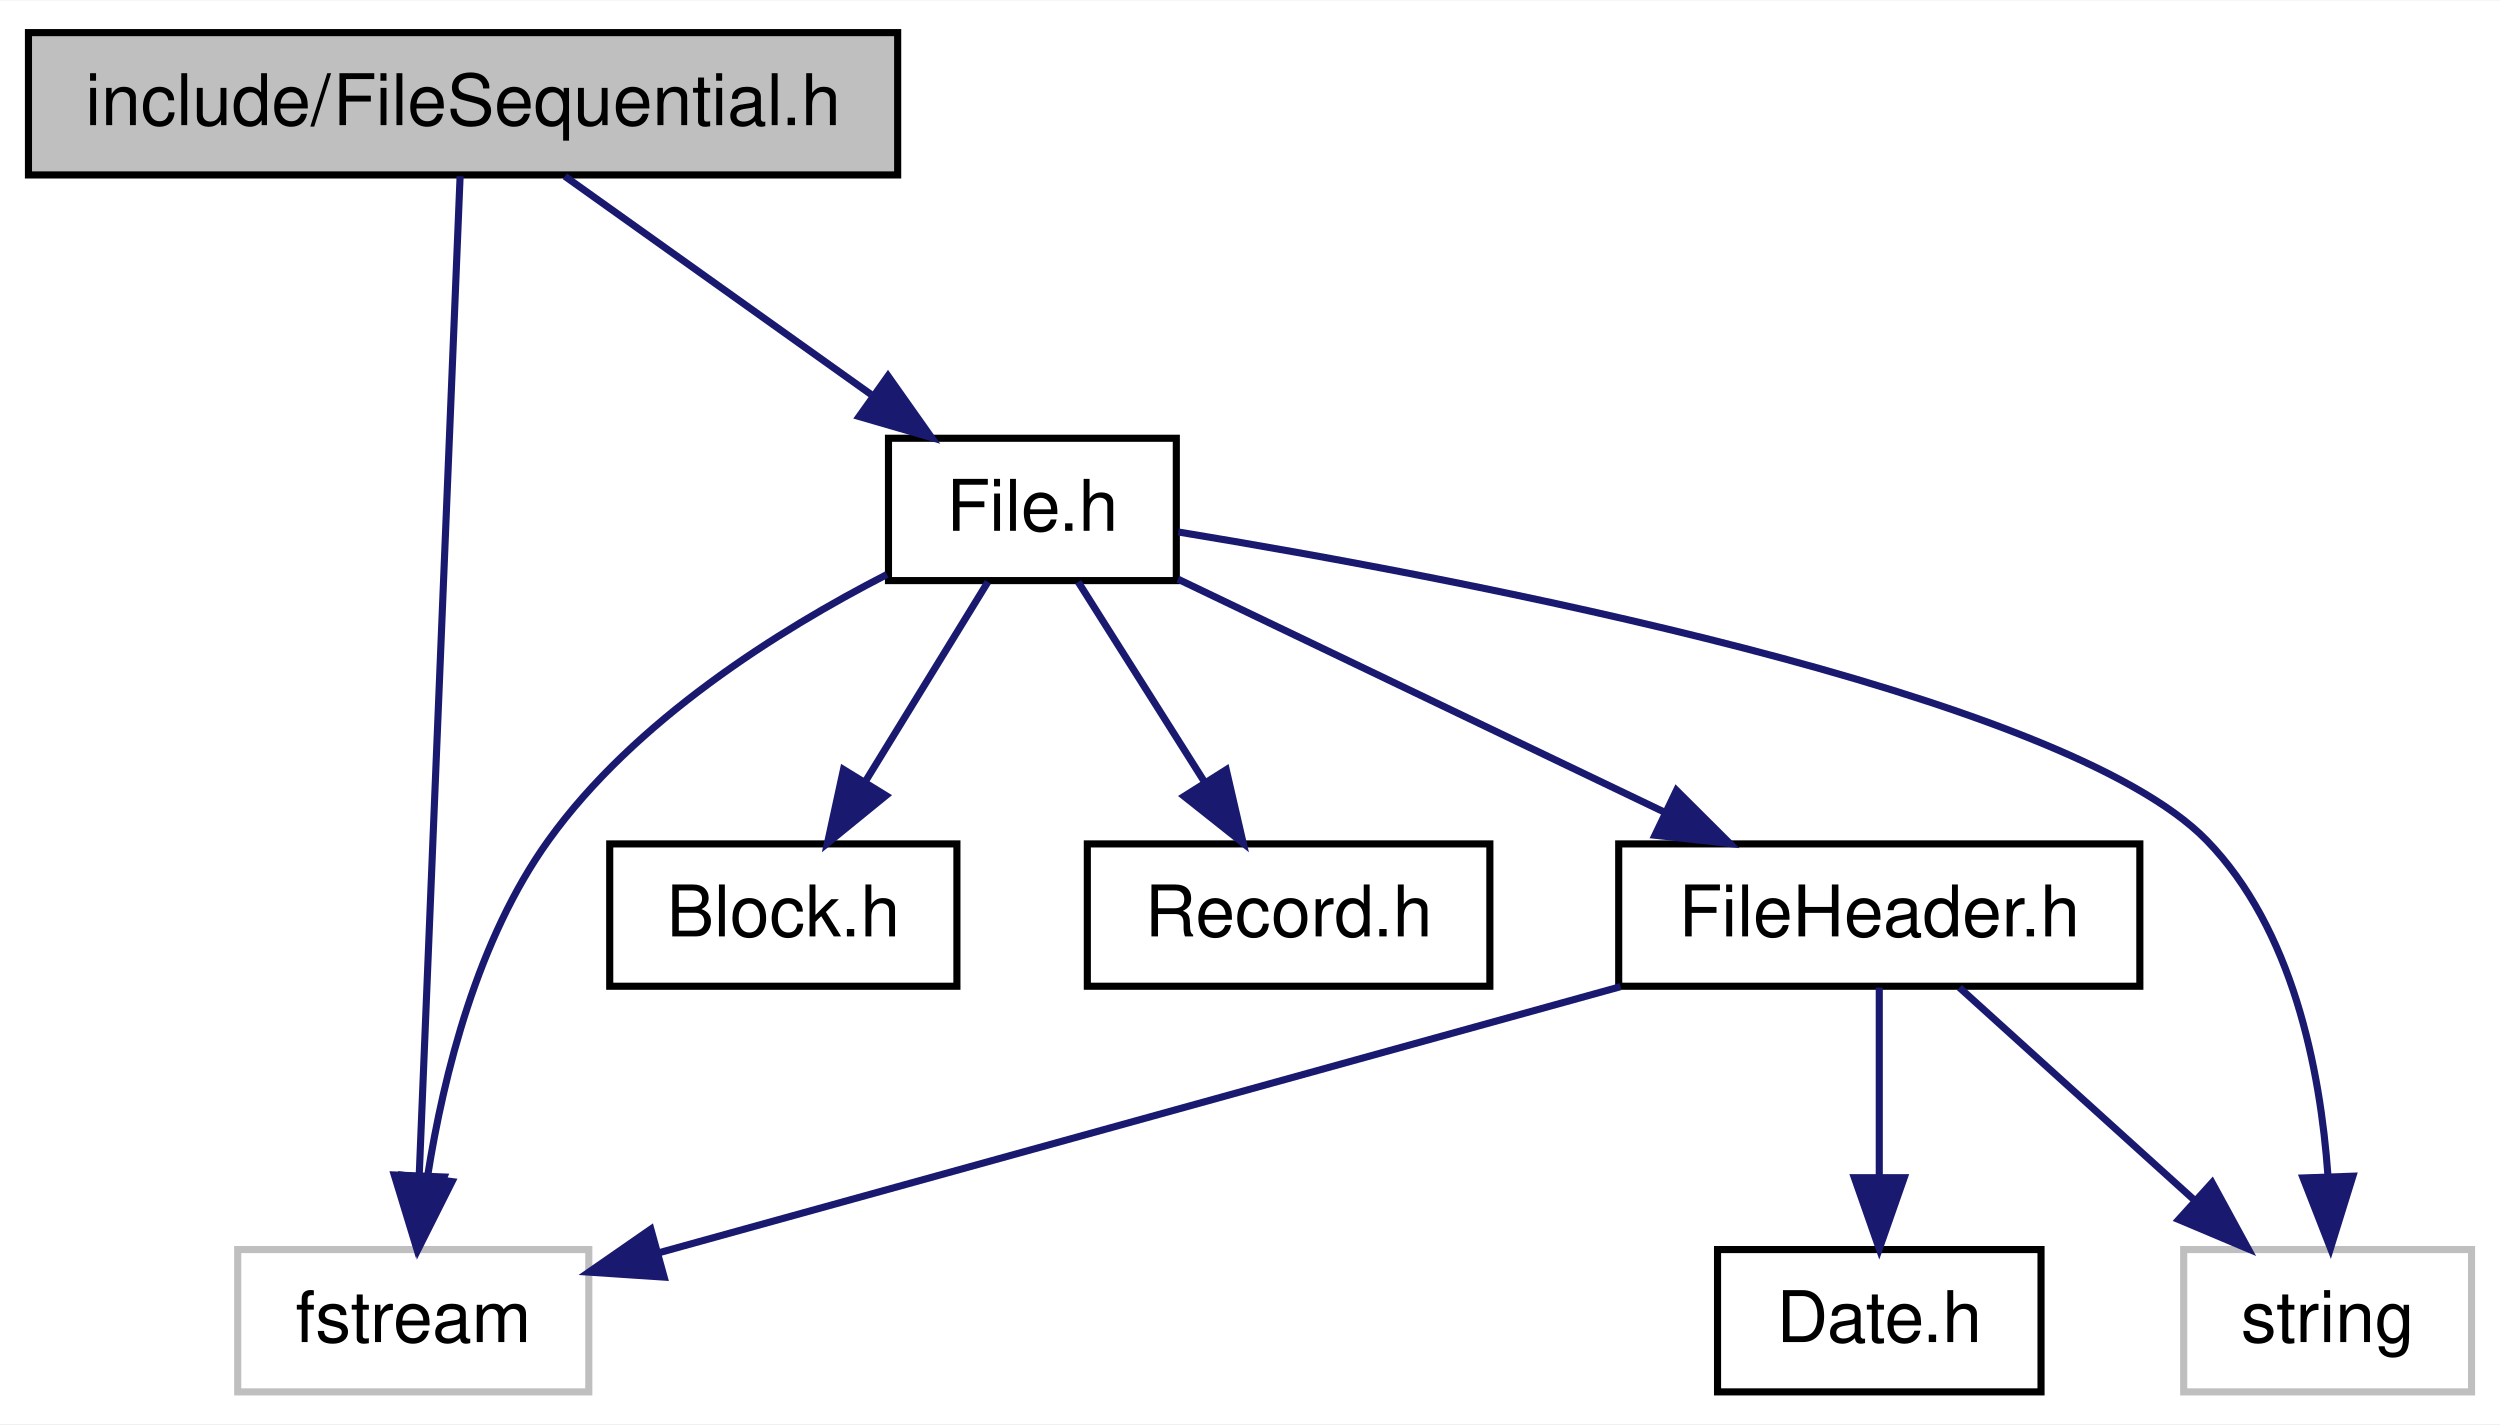
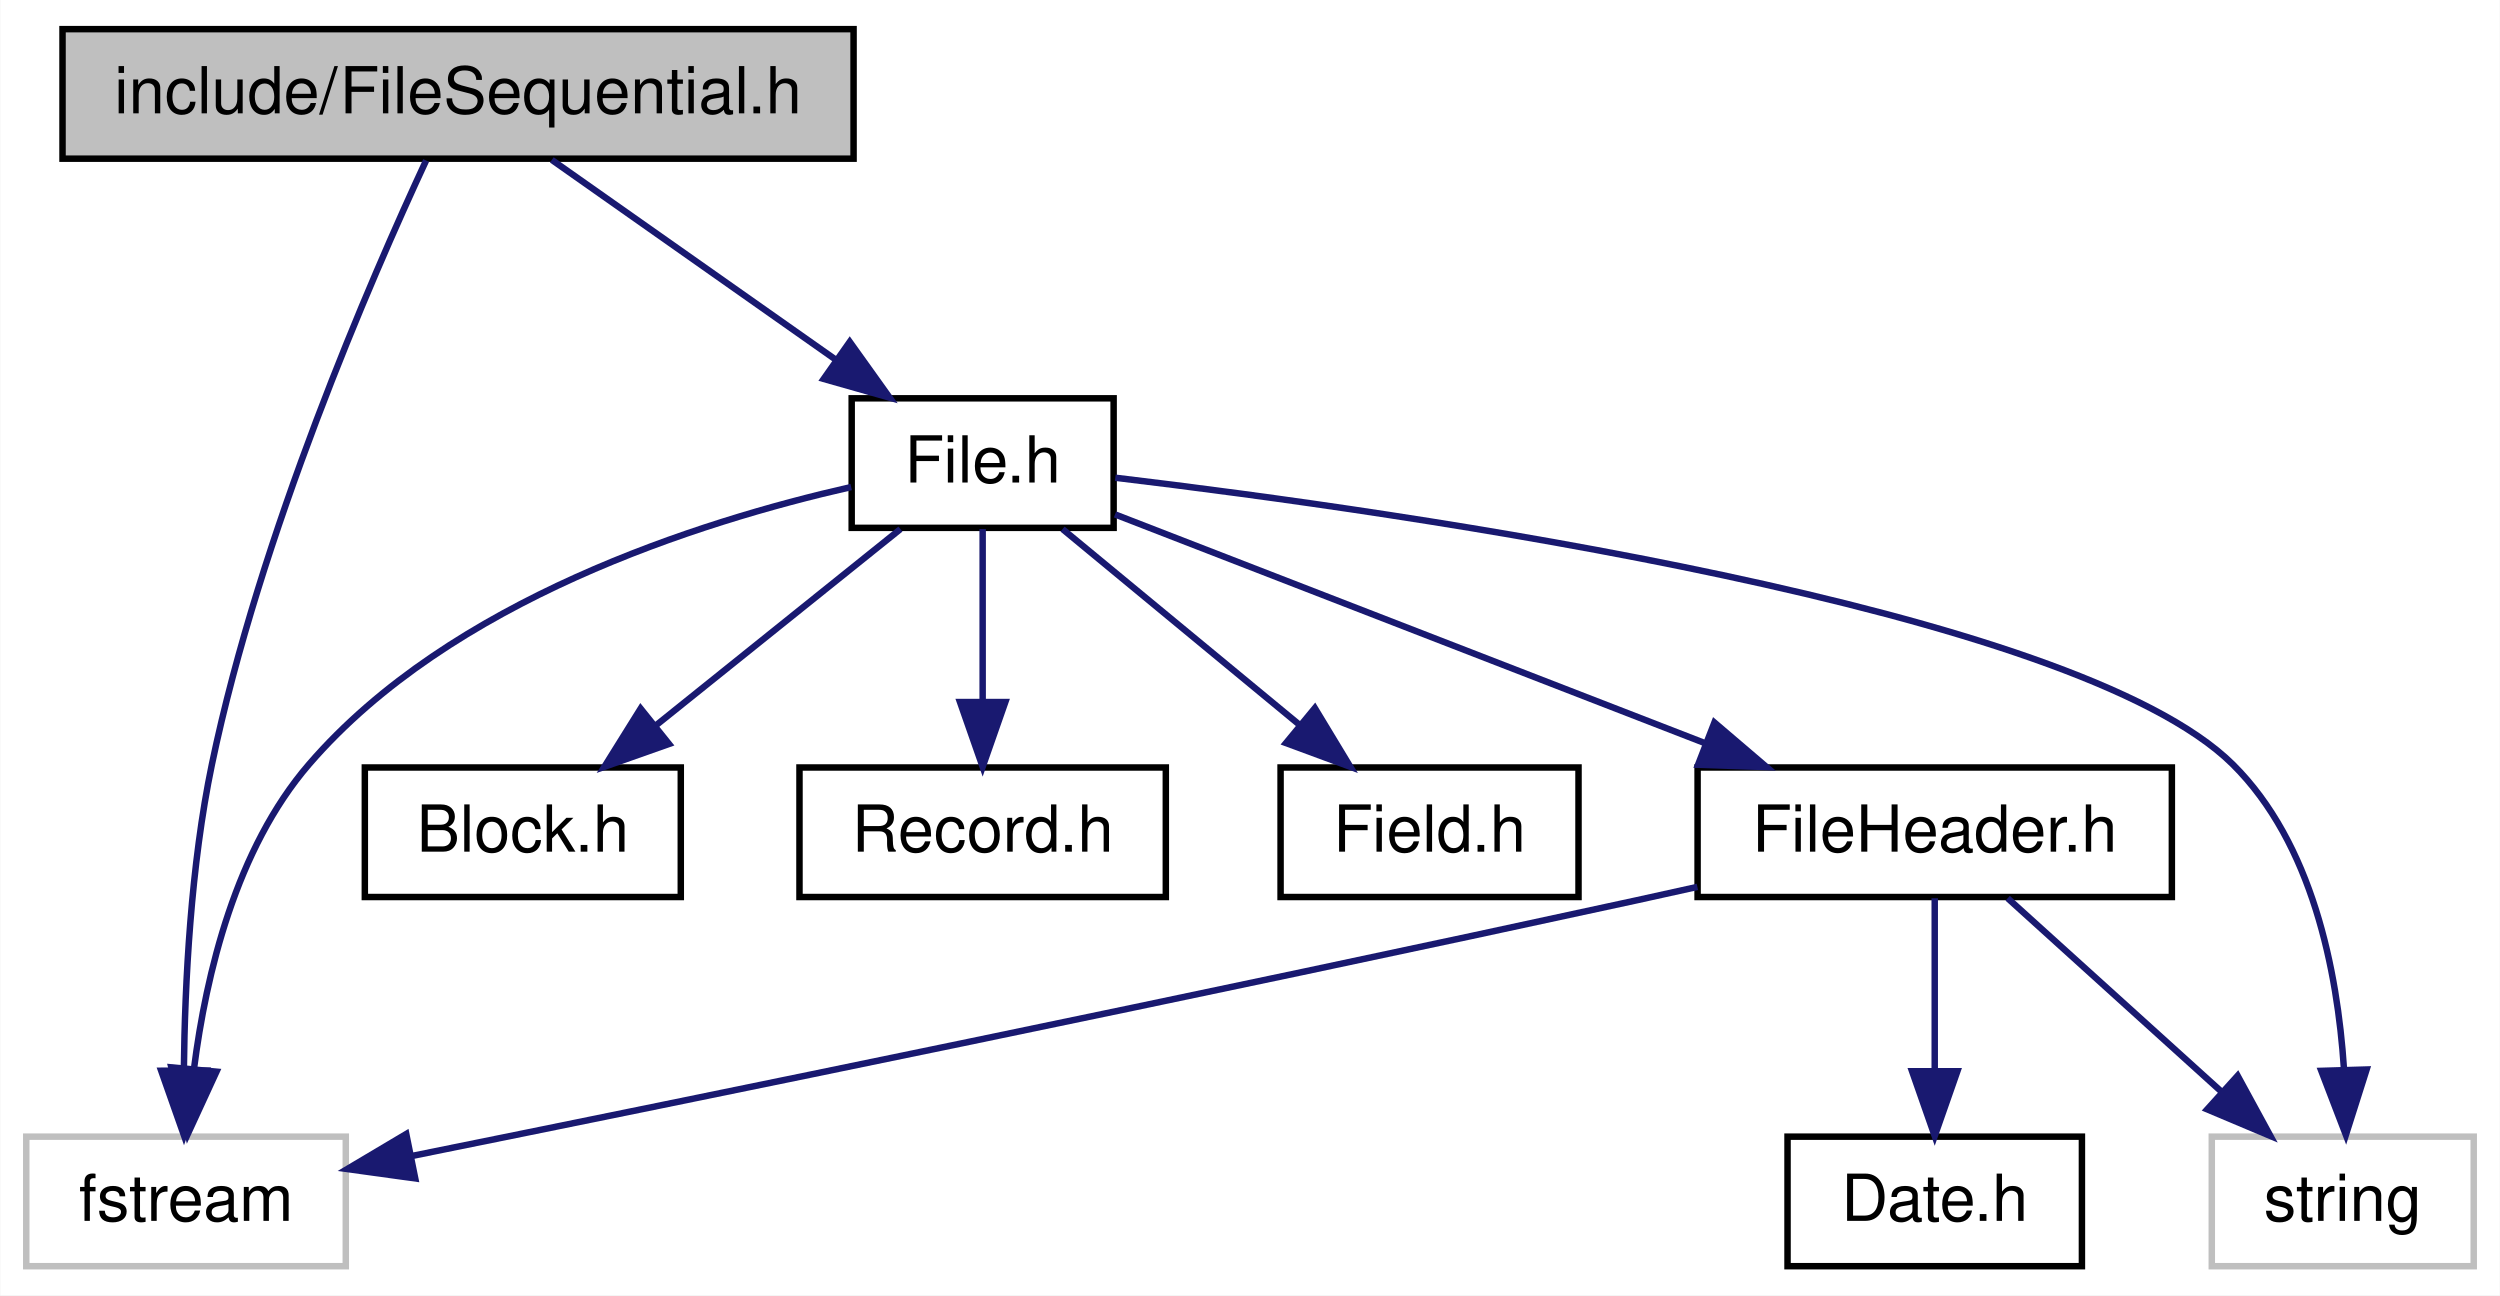
- <svg xmlns="http://www.w3.org/2000/svg" xmlns:xlink="http://www.w3.org/1999/xlink" width="351pt" height="200pt" viewBox="0.00 0.00 351.29 200.00">
+ <svg xmlns="http://www.w3.org/2000/svg" xmlns:xlink="http://www.w3.org/1999/xlink" width="386pt" height="200pt" viewBox="0.00 0.00 385.89 200.00">
  <g id="graph0" class="graph" transform="scale(1 1) rotate(0) translate(4 196)">
-     <polygon fill="white" stroke="transparent" points="-4,4 -4,-196 347.291,-196 347.291,4 -4,4" />
+     <polygon fill="white" stroke="transparent" points="-4,4 -4,-196 381.889,-196 381.889,4 -4,4" />
    <g id="node1" class="node">
-       <polygon fill="#bfbfbf" stroke="black" points="0,-171.5 0,-191.5 122.137,-191.5 122.137,-171.5 0,-171.5" />
-       <text text-anchor="middle" x="61.069" y="-178.5" font-family="Helvetica,sans-Serif" font-size="10.00">include/FileSequential.h</text>
+       <polygon fill="#bfbfbf" stroke="black" points="5.598,-171.5 5.598,-191.5 127.736,-191.5 127.736,-171.5 5.598,-171.5" />
+       <text text-anchor="middle" x="66.667" y="-178.5" font-family="Helvetica,sans-Serif" font-size="10.00">include/FileSequential.h</text>
    </g>
    <g id="node2" class="node">
      <g id="a_node2">
        <a xlink:href="File_8h.html" target="_top" xlink:title="Arquivo de declaração da classe File. ">
-           <polygon fill="white" stroke="black" points="120.847,-114.5 120.847,-134.5 161.291,-134.5 161.291,-114.5 120.847,-114.5" />
-           <text text-anchor="middle" x="141.069" y="-121.5" font-family="Helvetica,sans-Serif" font-size="10.00">File.h</text>
+           <polygon fill="white" stroke="black" points="127.445,-114.5 127.445,-134.5 167.889,-134.5 167.889,-114.5 127.445,-114.5" />
+           <text text-anchor="middle" x="147.667" y="-121.5" font-family="Helvetica,sans-Serif" font-size="10.00">File.h</text>
        </a>
      </g>
    </g>
    <g id="edge1" class="edge">
-       <path fill="none" stroke="midnightblue" d="M75.371,-171.31C87.316,-162.799 104.563,-150.51 118.389,-140.659" />
-       <polygon fill="midnightblue" stroke="midnightblue" points="120.777,-143.256 126.89,-134.602 116.715,-137.554 120.777,-143.256" />
+       <path fill="none" stroke="midnightblue" d="M81.148,-171.31C93.358,-162.718 111.038,-150.276 125.103,-140.379" />
+       <polygon fill="midnightblue" stroke="midnightblue" points="127.147,-143.22 133.311,-134.602 123.119,-137.495 127.147,-143.22" />
    </g>
    <g id="node3" class="node">
-       <polygon fill="white" stroke="#bfbfbf" points="29.401,-.5 29.401,-20.5 78.736,-20.5 78.736,-.5 29.401,-.5" />
-       <text text-anchor="middle" x="54.069" y="-7.5" font-family="Helvetica,sans-Serif" font-size="10.00">fstream</text>
+       <polygon fill="white" stroke="#bfbfbf" points="0,-.5 0,-20.5 49.334,-20.5 49.334,-.5 0,-.5" />
+       <text text-anchor="middle" x="24.667" y="-7.5" font-family="Helvetica,sans-Serif" font-size="10.00">fstream</text>
    </g>
-     <g id="edge10" class="edge">
-       <path fill="none" stroke="midnightblue" d="M60.652,-171.315C59.526,-143.818 56.409,-67.675 54.904,-30.899" />
-       <polygon fill="midnightblue" stroke="midnightblue" points="58.398,-30.696 54.492,-20.848 51.404,-30.982 58.398,-30.696" />
+     <g id="edge11" class="edge">
+       <path fill="none" stroke="midnightblue" d="M61.738,-171.22C53.244,-152.952 36.05,-113.416 28.667,-78 25.41,-62.378 24.484,-44.314 24.332,-30.806" />
+       <polygon fill="midnightblue" stroke="midnightblue" points="27.832,-30.692 24.352,-20.685 20.832,-30.678 27.832,-30.692" />
    </g>
    <g id="edge2" class="edge">
-       <path fill="none" stroke="midnightblue" d="M120.624,-115.356C105.372,-107.526 85.163,-94.845 73.069,-78 63.096,-64.11 58.347,-45.143 56.092,-30.851" />
-       <polygon fill="midnightblue" stroke="midnightblue" points="59.517,-30.048 54.765,-20.578 52.575,-30.944 59.517,-30.048" />
+       <path fill="none" stroke="midnightblue" d="M127.367,-120.804C103.84,-115.459 65.514,-103.297 43.667,-78 32.38,-64.931 27.768,-45.622 25.899,-31" />
+       <polygon fill="midnightblue" stroke="midnightblue" points="29.37,-30.536 24.939,-20.913 22.402,-31.2 29.37,-30.536" />
    </g>
    <g id="node4" class="node">
-       <polygon fill="white" stroke="#bfbfbf" points="302.846,-.5 302.846,-20.5 343.291,-20.5 343.291,-.5 302.846,-.5" />
-       <text text-anchor="middle" x="323.068" y="-7.5" font-family="Helvetica,sans-Serif" font-size="10.00">string</text>
+       <polygon fill="white" stroke="#bfbfbf" points="337.445,-.5 337.445,-20.5 377.889,-20.5 377.889,-.5 337.445,-.5" />
+       <text text-anchor="middle" x="357.667" y="-7.5" font-family="Helvetica,sans-Serif" font-size="10.00">string</text>
    </g>
    <g id="edge3" class="edge">
-       <path fill="none" stroke="midnightblue" d="M161.567,-121.331C201.129,-114.812 285.891,-98.75 306.068,-78 318.153,-65.573 322.032,-45.881 323.108,-30.966" />
-       <polygon fill="midnightblue" stroke="midnightblue" points="326.615,-30.81 323.473,-20.692 319.62,-30.561 326.615,-30.81" />
+       <path fill="none" stroke="midnightblue" d="M168.15,-122.239C212.672,-116.915 316.232,-102.185 340.667,-78 352.987,-65.806 356.838,-46.086 357.843,-31.102" />
+       <polygon fill="midnightblue" stroke="midnightblue" points="361.351,-30.869 358.149,-20.769 354.354,-30.661 361.351,-30.869" />
    </g>
    <g id="node5" class="node">
      <g id="a_node5">
        <a xlink:href="FileHeader_8h.html" target="_top" xlink:title="Arquivo de declaração da classe FileHeader. ">
-           <polygon fill="white" stroke="black" points="223.454,-57.5 223.454,-77.5 296.683,-77.5 296.683,-57.5 223.454,-57.5" />
-           <text text-anchor="middle" x="260.068" y="-64.5" font-family="Helvetica,sans-Serif" font-size="10.00">FileHeader.h</text>
+           <polygon fill="white" stroke="black" points="258.053,-57.5 258.053,-77.5 331.281,-77.5 331.281,-57.5 258.053,-57.5" />
+           <text text-anchor="middle" x="294.667" y="-64.5" font-family="Helvetica,sans-Serif" font-size="10.00">FileHeader.h</text>
        </a>
      </g>
    </g>
    <g id="edge4" class="edge">
-       <path fill="none" stroke="midnightblue" d="M161.525,-114.701C180.312,-105.703 208.395,-92.251 229.782,-82.007" />
-       <polygon fill="midnightblue" stroke="midnightblue" points="231.573,-85.03 239.079,-77.554 228.549,-78.717 231.573,-85.03" />
+       <path fill="none" stroke="midnightblue" d="M168.107,-116.574C191.606,-107.462 230.601,-92.342 259.106,-81.289" />
+       <polygon fill="midnightblue" stroke="midnightblue" points="260.651,-84.444 268.709,-77.565 258.12,-77.918 260.651,-84.444" />
    </g>
    <g id="node7" class="node">
      <g id="a_node7">
        <a xlink:href="Block_8h.html" target="_top" xlink:title="Arquivo de declaração da classe Block. ">
-           <polygon fill="white" stroke="black" points="81.676,-57.5 81.676,-77.5 130.461,-77.5 130.461,-57.5 81.676,-57.5" />
-           <text text-anchor="middle" x="106.069" y="-64.5" font-family="Helvetica,sans-Serif" font-size="10.00">Block.h</text>
+           <polygon fill="white" stroke="black" points="52.275,-57.5 52.275,-77.5 101.059,-77.5 101.059,-57.5 52.275,-57.5" />
+           <text text-anchor="middle" x="76.667" y="-64.5" font-family="Helvetica,sans-Serif" font-size="10.00">Block.h</text>
        </a>
      </g>
    </g>
    <g id="edge8" class="edge">
-       <path fill="none" stroke="midnightblue" d="M134.811,-114.309C130.033,-106.528 123.316,-95.589 117.577,-86.242" />
-       <polygon fill="midnightblue" stroke="midnightblue" points="120.487,-84.293 112.272,-77.602 114.522,-87.955 120.487,-84.293" />
+       <path fill="none" stroke="midnightblue" d="M134.974,-114.309C124.473,-105.88 109.357,-93.744 97.147,-83.942" />
+       <polygon fill="midnightblue" stroke="midnightblue" points="99.24,-81.133 89.251,-77.602 94.857,-86.592 99.24,-81.133" />
    </g>
    <g id="node8" class="node">
      <g id="a_node8">
        <a xlink:href="Record_8h.html" target="_top" xlink:title="Arquivo de declaração da classe Record. ">
-           <polygon fill="white" stroke="black" points="148.787,-57.5 148.787,-77.5 205.35,-77.5 205.35,-57.5 148.787,-57.5" />
-           <text text-anchor="middle" x="177.069" y="-64.5" font-family="Helvetica,sans-Serif" font-size="10.00">Record.h</text>
+           <polygon fill="white" stroke="black" points="119.385,-57.5 119.385,-77.5 175.948,-77.5 175.948,-57.5 119.385,-57.5" />
+           <text text-anchor="middle" x="147.667" y="-64.5" font-family="Helvetica,sans-Serif" font-size="10.00">Record.h</text>
        </a>
      </g>
    </g>
    <g id="edge9" class="edge">
-       <path fill="none" stroke="midnightblue" d="M147.505,-114.309C152.419,-106.528 159.328,-95.589 165.231,-86.242" />
-       <polygon fill="midnightblue" stroke="midnightblue" points="168.307,-87.926 170.688,-77.602 162.389,-84.188 168.307,-87.926" />
+       <path fill="none" stroke="midnightblue" d="M147.667,-114.309C147.667,-106.933 147.667,-96.72 147.667,-87.715" />
+       <polygon fill="midnightblue" stroke="midnightblue" points="151.167,-87.602 147.667,-77.602 144.167,-87.602 151.167,-87.602" />
+     </g>
+     <g id="node9" class="node">
+       <g id="a_node9">
+         <a xlink:href="Field_8h.html" target="_top" xlink:title="Arquivo de declaração da classe Field. ">
+           <polygon fill="white" stroke="black" points="193.666,-57.5 193.666,-77.5 239.668,-77.5 239.668,-57.5 193.666,-57.5" />
+           <text text-anchor="middle" x="216.667" y="-64.5" font-family="Helvetica,sans-Serif" font-size="10.00">Field.h</text>
+         </a>
+       </g>
+     </g>
+     <g id="edge10" class="edge">
+       <path fill="none" stroke="midnightblue" d="M160.003,-114.309C170.109,-105.961 184.616,-93.977 196.421,-84.225" />
+       <polygon fill="midnightblue" stroke="midnightblue" points="198.957,-86.669 204.438,-77.602 194.499,-81.273 198.957,-86.669" />
    </g>
    <g id="edge5" class="edge">
-       <path fill="none" stroke="midnightblue" d="M223.714,-57.441C185.6,-46.895 126.15,-30.445 88.696,-20.081" />
-       <polygon fill="midnightblue" stroke="midnightblue" points="89.323,-16.623 78.751,-17.33 87.456,-23.37 89.323,-16.623" />
+       <path fill="none" stroke="midnightblue" d="M258.023,-59.067C254.86,-58.36 251.708,-57.663 248.667,-57 181.843,-42.439 103.569,-26.428 59.482,-17.506" />
+       <polygon fill="midnightblue" stroke="midnightblue" points="60.057,-14.051 49.561,-15.501 58.67,-20.912 60.057,-14.051" />
    </g>
    <g id="edge6" class="edge">
-       <path fill="none" stroke="midnightblue" d="M271.332,-57.309C280.47,-49.042 293.548,-37.209 304.269,-27.51" />
-       <polygon fill="midnightblue" stroke="midnightblue" points="306.836,-29.907 311.903,-20.602 302.139,-24.716 306.836,-29.907" />
+       <path fill="none" stroke="midnightblue" d="M305.93,-57.309C315.068,-49.042 328.146,-37.209 338.867,-27.51" />
+       <polygon fill="midnightblue" stroke="midnightblue" points="341.434,-29.907 346.501,-20.602 336.738,-24.716 341.434,-29.907" />
    </g>
    <g id="node6" class="node">
      <g id="a_node6">
        <a xlink:href="Date_8h.html" target="_top" xlink:title="Arquivo de declaração da classe Date. ">
-           <polygon fill="white" stroke="black" points="237.341,-.5 237.341,-20.5 282.796,-20.5 282.796,-.5 237.341,-.5" />
-           <text text-anchor="middle" x="260.068" y="-7.5" font-family="Helvetica,sans-Serif" font-size="10.00">Date.h</text>
+           <polygon fill="white" stroke="black" points="271.94,-.5 271.94,-20.5 317.394,-20.5 317.394,-.5 271.94,-.5" />
+           <text text-anchor="middle" x="294.667" y="-7.5" font-family="Helvetica,sans-Serif" font-size="10.00">Date.h</text>
        </a>
      </g>
    </g>
    <g id="edge7" class="edge">
-       <path fill="none" stroke="midnightblue" d="M260.068,-57.309C260.068,-49.934 260.068,-39.72 260.068,-30.715" />
-       <polygon fill="midnightblue" stroke="midnightblue" points="263.569,-30.602 260.068,-20.602 256.569,-30.602 263.569,-30.602" />
+       <path fill="none" stroke="midnightblue" d="M294.667,-57.309C294.667,-49.934 294.667,-39.72 294.667,-30.715" />
+       <polygon fill="midnightblue" stroke="midnightblue" points="298.167,-30.602 294.667,-20.602 291.167,-30.602 298.167,-30.602" />
    </g>
  </g>
</svg>
